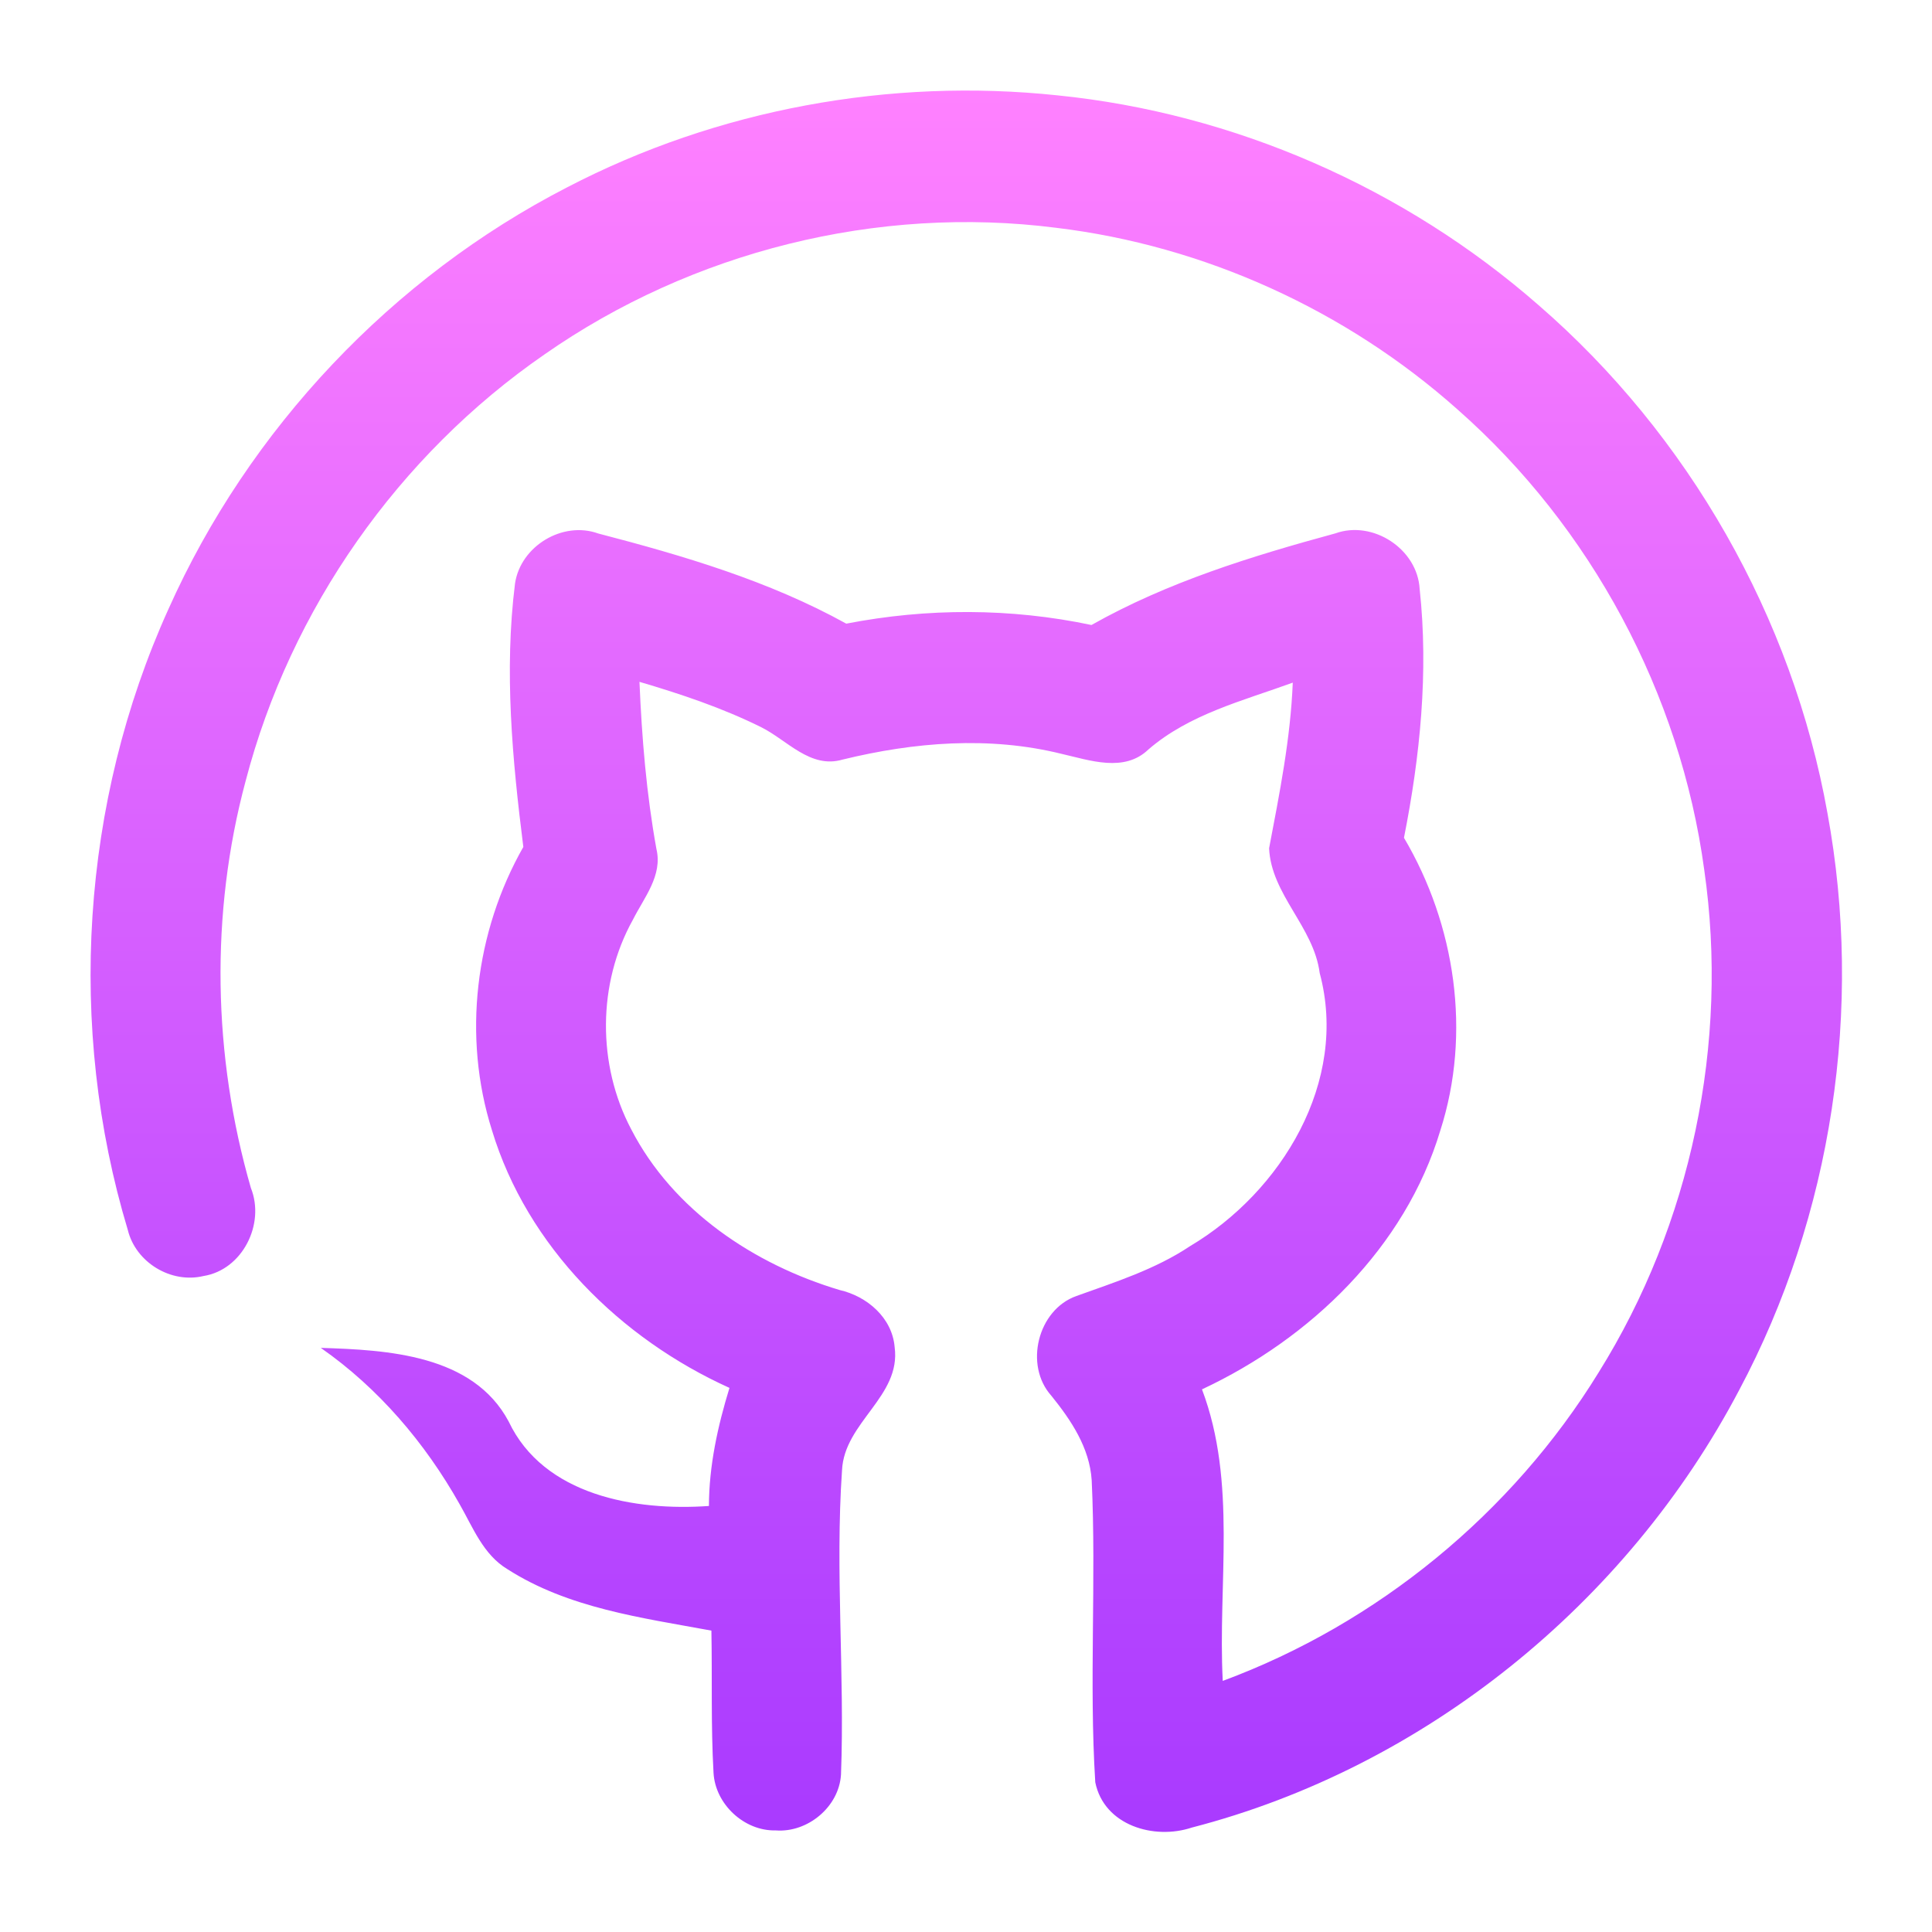
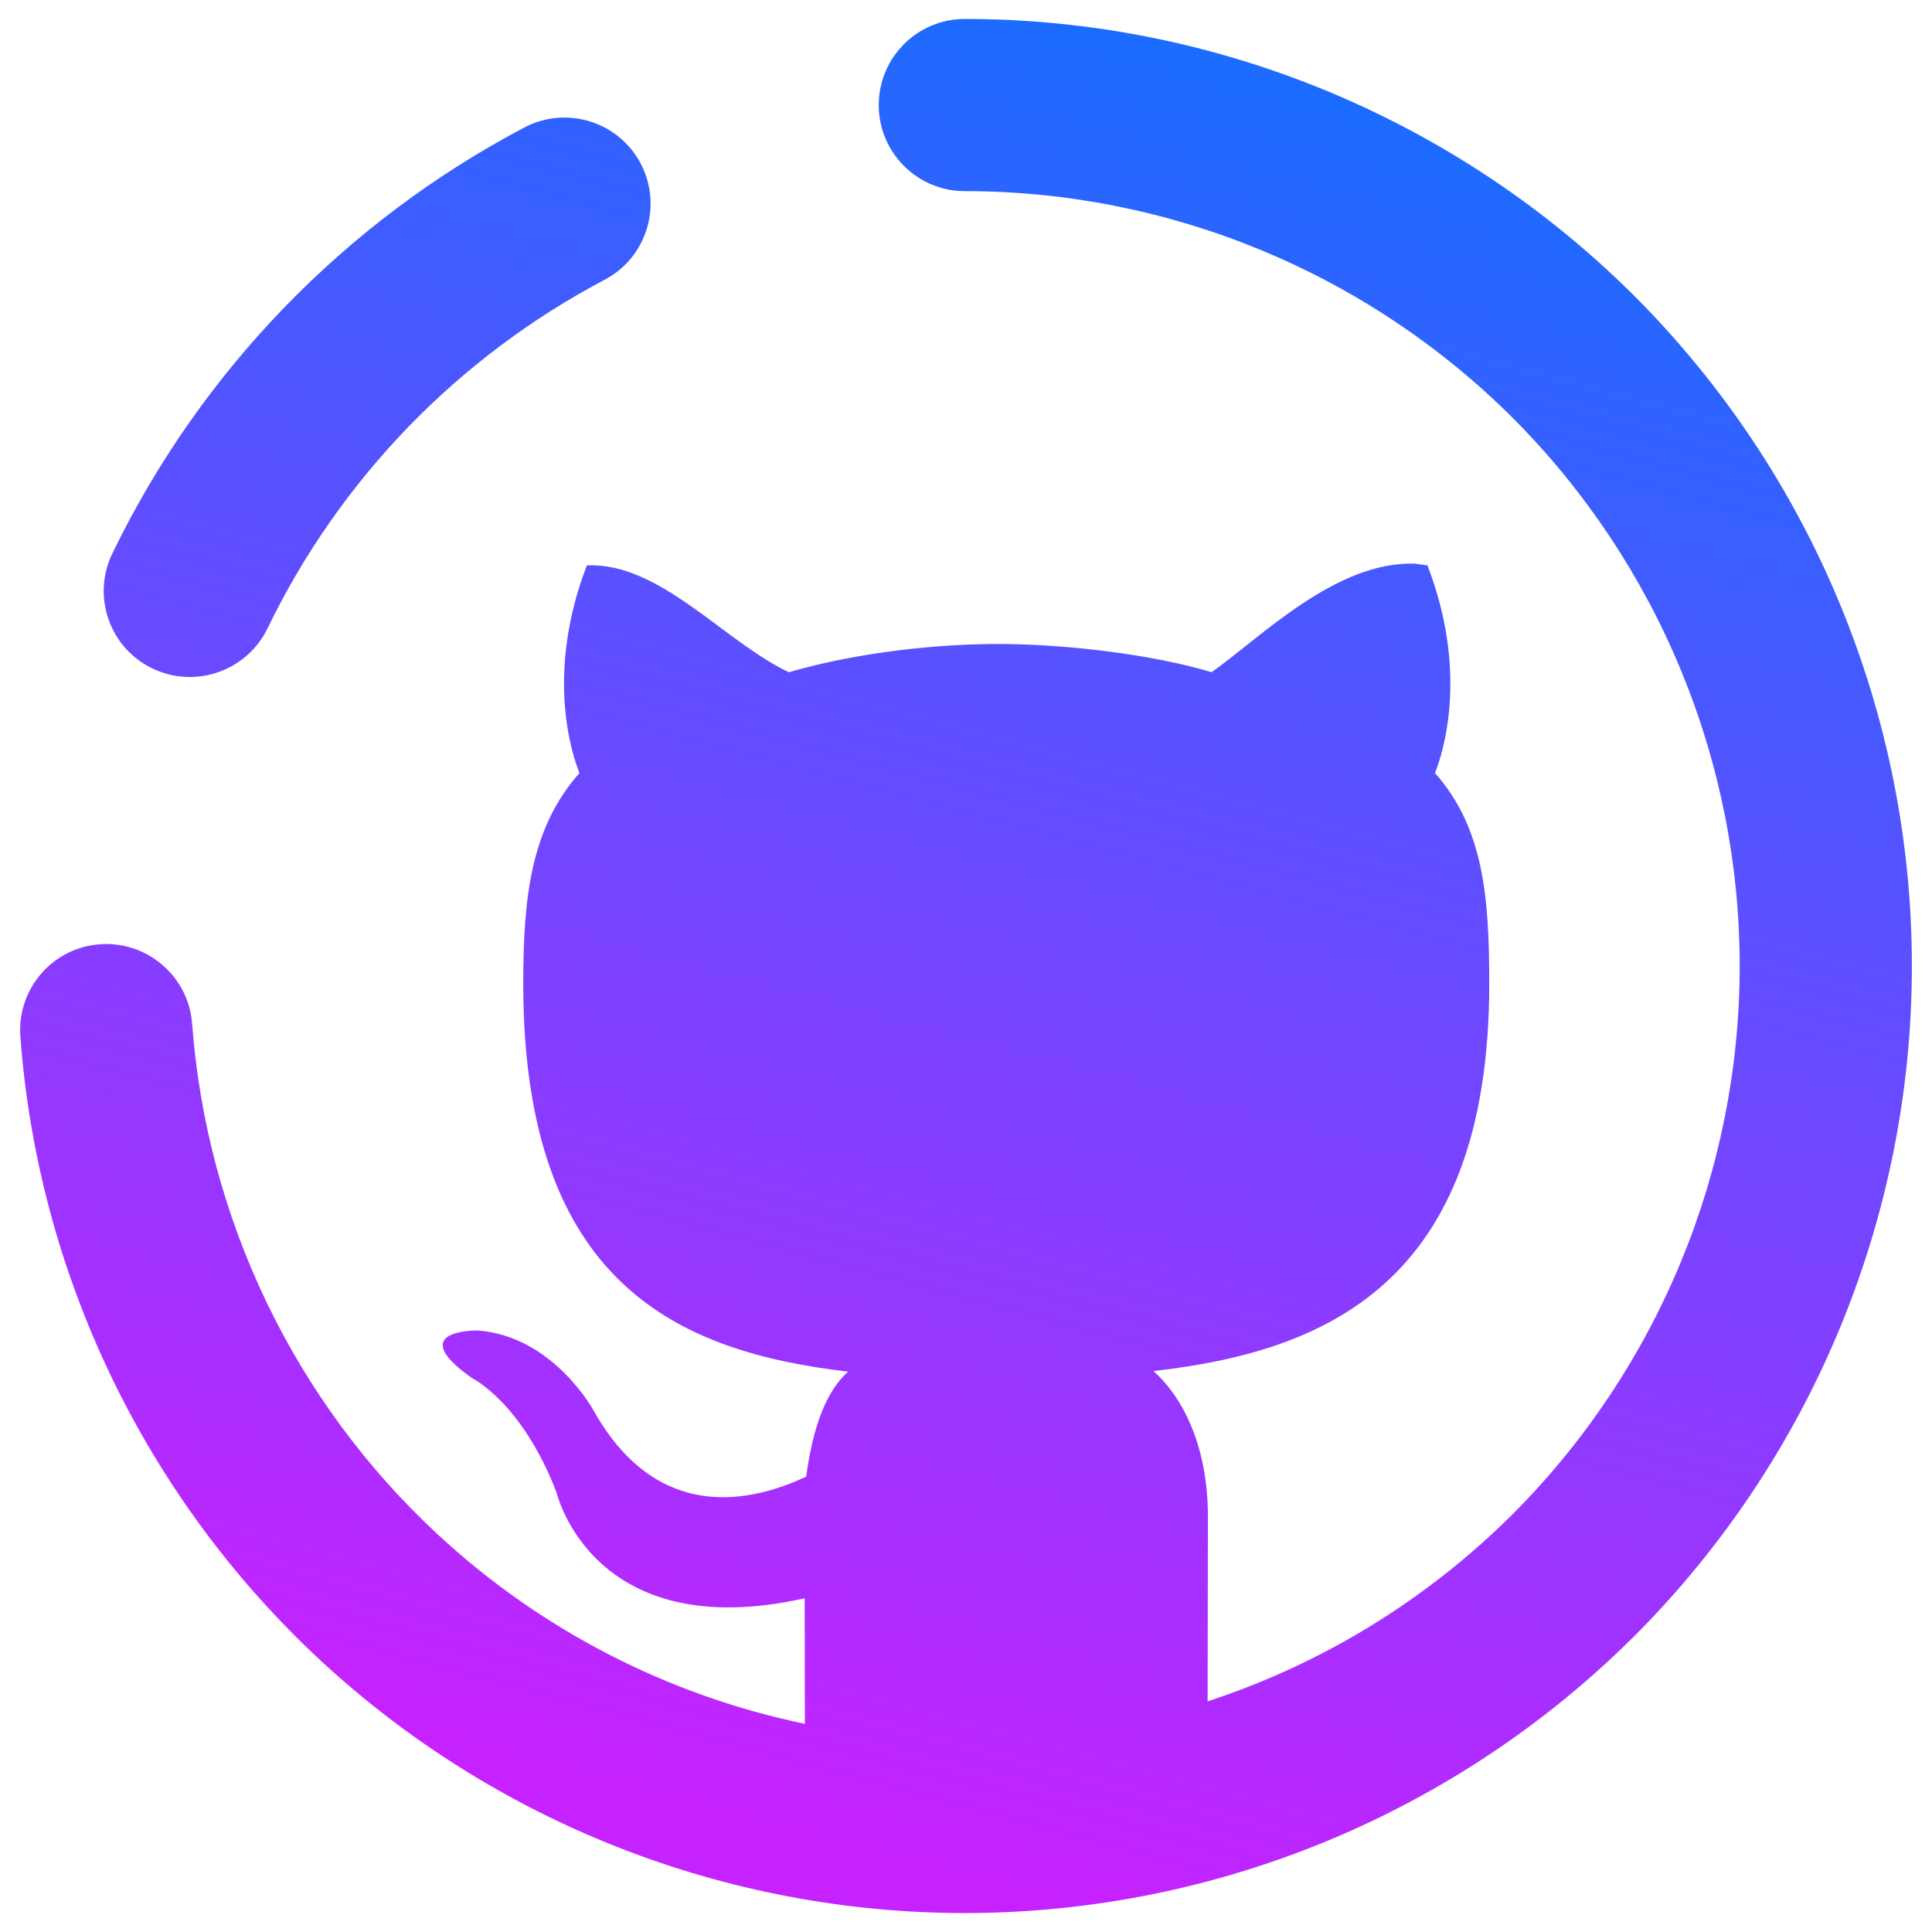
- <svg xmlns="http://www.w3.org/2000/svg" width="192" height="192" viewBox="0 0 192 192" fill="none">
-   <path d="M56.38 18.607C71.278 10.858 88.44 7.714 105.101 9.477C122.664 11.251 139.592 18.674 152.907 30.331C167.794 43.234 178.131 61.337 181.611 80.81C185.179 100.193 182.101 120.767 172.834 138.151C161.683 159.354 141.555 175.648 118.438 181.623C114.702 182.869 109.717 181.421 108.847 177.12C108.223 167.147 108.959 157.096 108.491 147.102C108.279 143.867 106.45 141.15 104.487 138.713C101.755 135.681 103.127 130.155 106.974 128.796C110.844 127.404 114.813 126.146 118.259 123.844C127.337 118.454 134.05 107.493 131.15 96.701C130.559 92.108 126.333 88.907 126.121 84.303C127.158 78.856 128.251 73.41 128.474 67.84C123.545 69.636 118.204 70.962 114.133 74.477C111.725 76.801 108.301 75.555 105.491 74.915C98.32 73.14 90.849 73.747 83.734 75.487C80.523 76.431 78.214 73.533 75.616 72.253C71.758 70.344 67.665 68.974 63.55 67.761C63.784 73.331 64.242 78.89 65.234 84.37C65.87 87.009 63.996 89.21 62.892 91.412C59.368 97.745 59.346 105.82 62.725 112.221C66.885 120.295 74.947 125.663 83.444 128.201C86.154 128.819 88.663 130.941 88.909 133.872C89.567 138.78 83.891 141.329 83.679 146.124C82.987 156.164 83.957 166.282 83.578 176.345C83.389 179.568 80.255 182.151 77.088 181.904C73.977 181.982 71.089 179.321 70.91 176.187C70.643 171.482 70.787 166.765 70.698 162.049C63.773 160.769 56.48 159.825 50.425 155.94C48.027 154.502 47.002 151.796 45.675 149.482C42.251 143.396 37.612 137.949 31.88 133.951C38.493 134.153 47.002 134.614 50.548 141.262C54.038 148.629 63.149 150.179 70.453 149.662C70.464 145.653 71.323 141.745 72.494 137.927C61.677 133.041 52.388 123.889 48.886 112.311C45.953 103.023 47.202 92.613 52.008 84.168C50.916 75.499 50.09 66.683 51.183 57.98C51.741 54.262 55.923 51.747 59.447 53.016C67.899 55.217 76.408 57.721 84.102 61.977C92.143 60.416 100.45 60.416 108.468 62.112C116.029 57.845 124.381 55.273 132.712 53.005C136.436 51.668 140.874 54.554 141.086 58.552C141.978 66.795 141.131 75.15 139.525 83.258C144.644 91.917 146.238 102.687 143.138 112.344C139.637 124.001 130.225 133.03 119.452 138.073C122.954 147.326 121.014 157.399 121.516 167.046C136.882 161.352 150.253 150.403 158.873 136.388C168.062 121.665 171.842 103.652 169.366 86.448C166.991 68.906 158.103 52.376 144.878 40.719C133.782 30.825 119.676 24.413 104.967 22.639C87.236 20.37 68.78 24.974 54.105 35.227C39.63 45.222 28.869 60.518 24.409 77.621C20.863 90.816 21.152 104.955 24.933 118.061C26.371 121.654 24.085 126.191 20.227 126.809C17.004 127.584 13.491 125.472 12.7 122.227C6.633 102.08 8.061 79.71 16.736 60.54C24.754 42.594 38.984 27.557 56.38 18.607Z" fill="url(#paint0_linear)" />
-   <defs>
-     <linearGradient id="paint0_linear" x1="96.028" y1="182.053" x2="96.028" y2="9" gradientUnits="userSpaceOnUse">
-       <stop stop-color="#A93AFF" />
-       <stop offset="1" stop-color="#FF81FF" />
-     </linearGradient>
-   </defs>
+ <svg xmlns="http://www.w3.org/2000/svg" style="isolation:isolate" viewBox="0 0 48 48" width="48pt" height="48pt">
+   <linearGradient id="_lgradient_7" x1="0.672" y1="0.021" x2="0.422" y2="0.96" gradientTransform="matrix(47,0,0,47.058,0.5,0.471)" gradientUnits="userSpaceOnUse">
+     <stop offset="0%" stop-opacity="1" style="stop-color:rgb(26,108,255)" />
+     <stop offset="100%" stop-opacity="1" style="stop-color:rgb(197,34,255)" />
+   </linearGradient>
+   <path d=" M 30.003 42.269 C 32.835 41.344 35.437 39.757 37.586 37.615 C 41.19 34 43.222 29.102 43.222 24 C 43.222 18.898 41.19 14 37.586 10.385 C 33.971 6.781 29.072 4.749 23.971 4.749 L 23.971 4.749 C 22.79 4.749 21.832 3.791 21.832 2.61 L 21.832 2.61 C 21.832 1.429 22.79 0.471 23.971 0.471 L 23.971 0.471 C 30.206 0.471 36.195 2.952 40.612 7.359 C 45.019 11.776 47.5 17.765 47.5 24 C 47.5 30.235 45.019 36.224 40.612 40.641 C 36.195 45.048 30.206 47.529 23.971 47.529 C 18.035 47.529 12.313 45.283 7.961 41.251 C 3.608 37.208 0.945 31.668 0.506 25.754 L 0.506 25.754 C 0.418 24.573 1.302 23.545 2.479 23.46 L 2.479 23.46 C 3.657 23.374 4.685 24.258 4.773 25.433 L 4.773 25.433 L 4.773 25.433 C 5.137 30.278 7.308 34.813 10.87 38.117 C 13.444 40.507 16.606 42.124 19.997 42.828 C 19.996 41.357 19.994 40.079 19.992 39.709 C 14.727 40.887 13.832 37.094 13.832 37.094 C 12.971 34.841 11.73 34.24 11.73 34.24 C 10.012 33.031 11.859 33.055 11.859 33.055 C 13.759 33.192 14.76 35.066 14.76 35.066 C 16.448 38.046 18.951 37.187 20.029 36.688 C 20.201 35.428 20.53 34.565 21.07 34.078 C 16.867 33.586 13 31.912 13 24.439 C 13 22.311 13.186 20.569 14.396 19.207 C 14.201 18.714 13.549 16.731 14.58 14.047 C 16.39 13.962 17.989 15.943 19.6 16.701 C 21.331 16.197 23.372 15.986 24.941 16 C 26.528 16.014 28.64 16.259 30.1 16.701 C 31.318 15.846 33.181 13.935 35.16 14.004 L 35.465 14.047 C 36.498 16.731 35.846 18.714 35.652 19.207 C 36.865 20.569 37 22.311 37 24.439 C 37 31.932 32.874 33.582 28.658 34.064 C 29.337 34.667 30.01 35.857 30.01 37.676 C 30.01 38.478 30.006 40.281 30.003 42.269 Z  M 15.019 6.952 L 15.019 6.952 C 16.064 6.403 16.467 5.109 15.918 4.064 L 15.918 4.064 C 15.369 3.02 14.075 2.617 13.03 3.166 L 13.03 3.166 C 8.581 5.508 4.987 9.219 2.795 13.743 L 2.795 13.743 C 2.275 14.806 2.716 16.088 3.779 16.604 L 3.779 16.604 C 4.841 17.121 6.126 16.678 6.645 15.615 L 6.645 15.615 C 8.442 11.904 11.372 8.877 15.019 6.952 L 15.019 6.952 Z " fill-rule="evenodd" fill="url(#_lgradient_7)" />
</svg>
